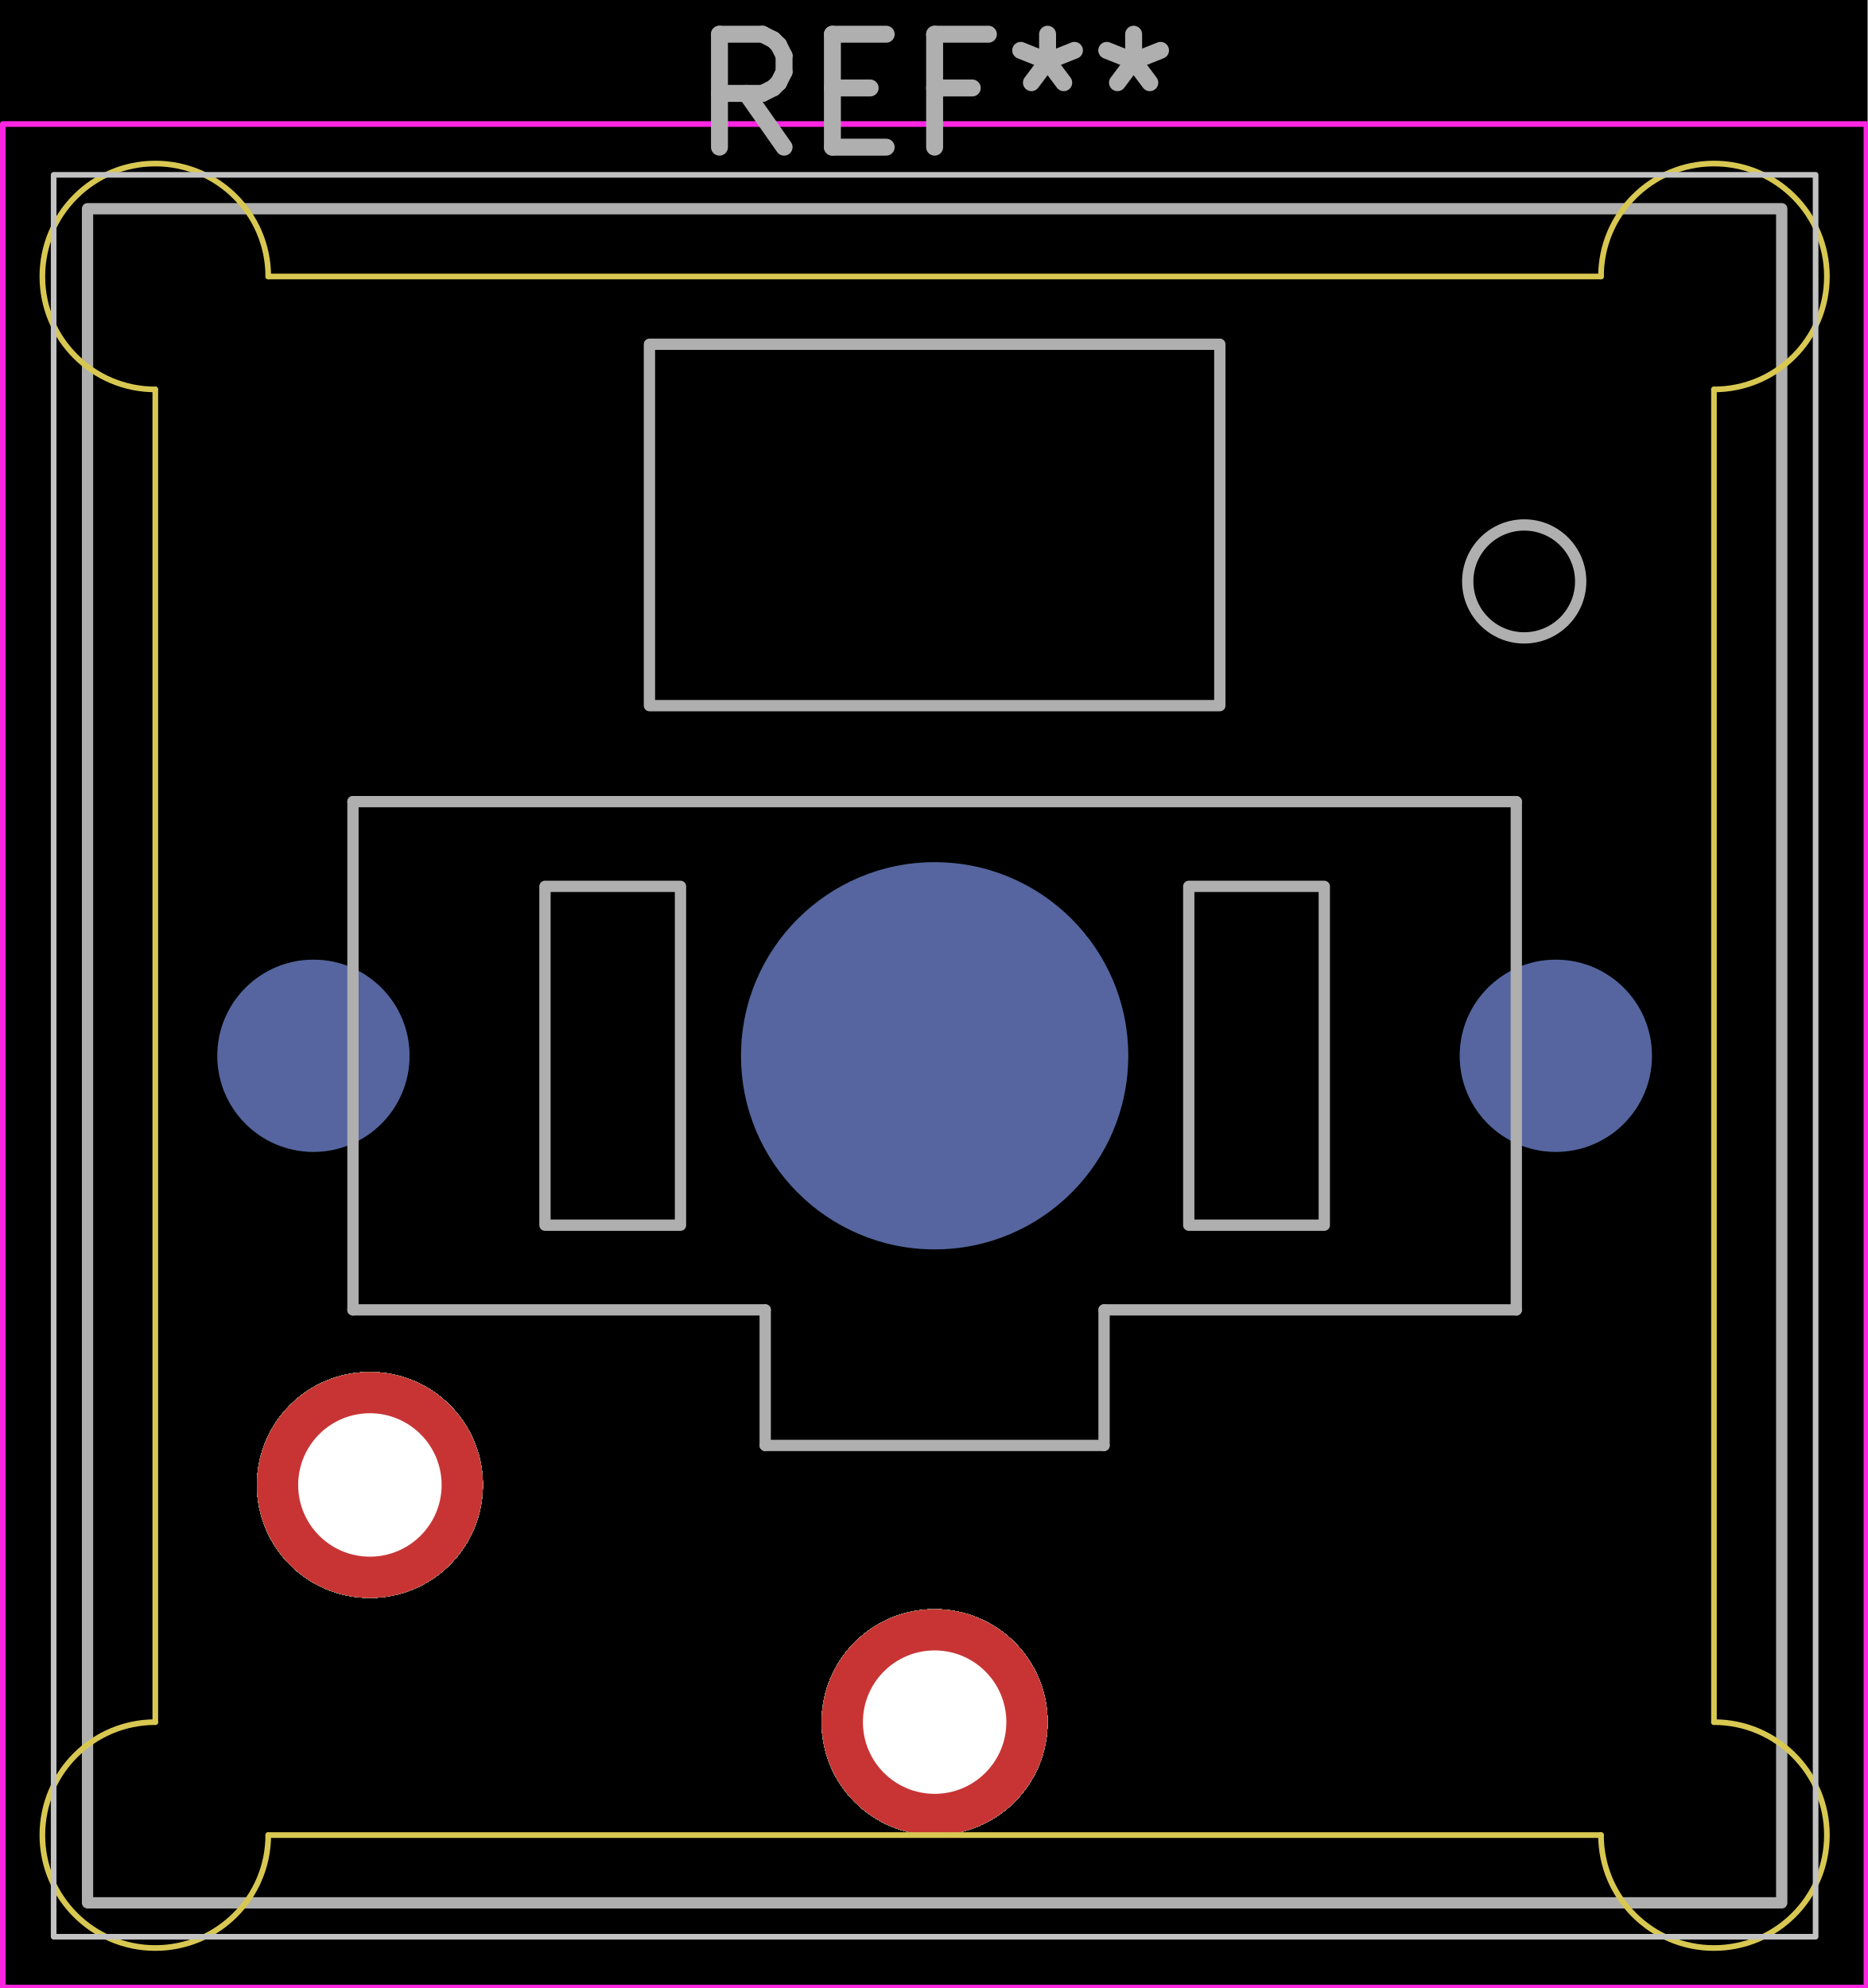
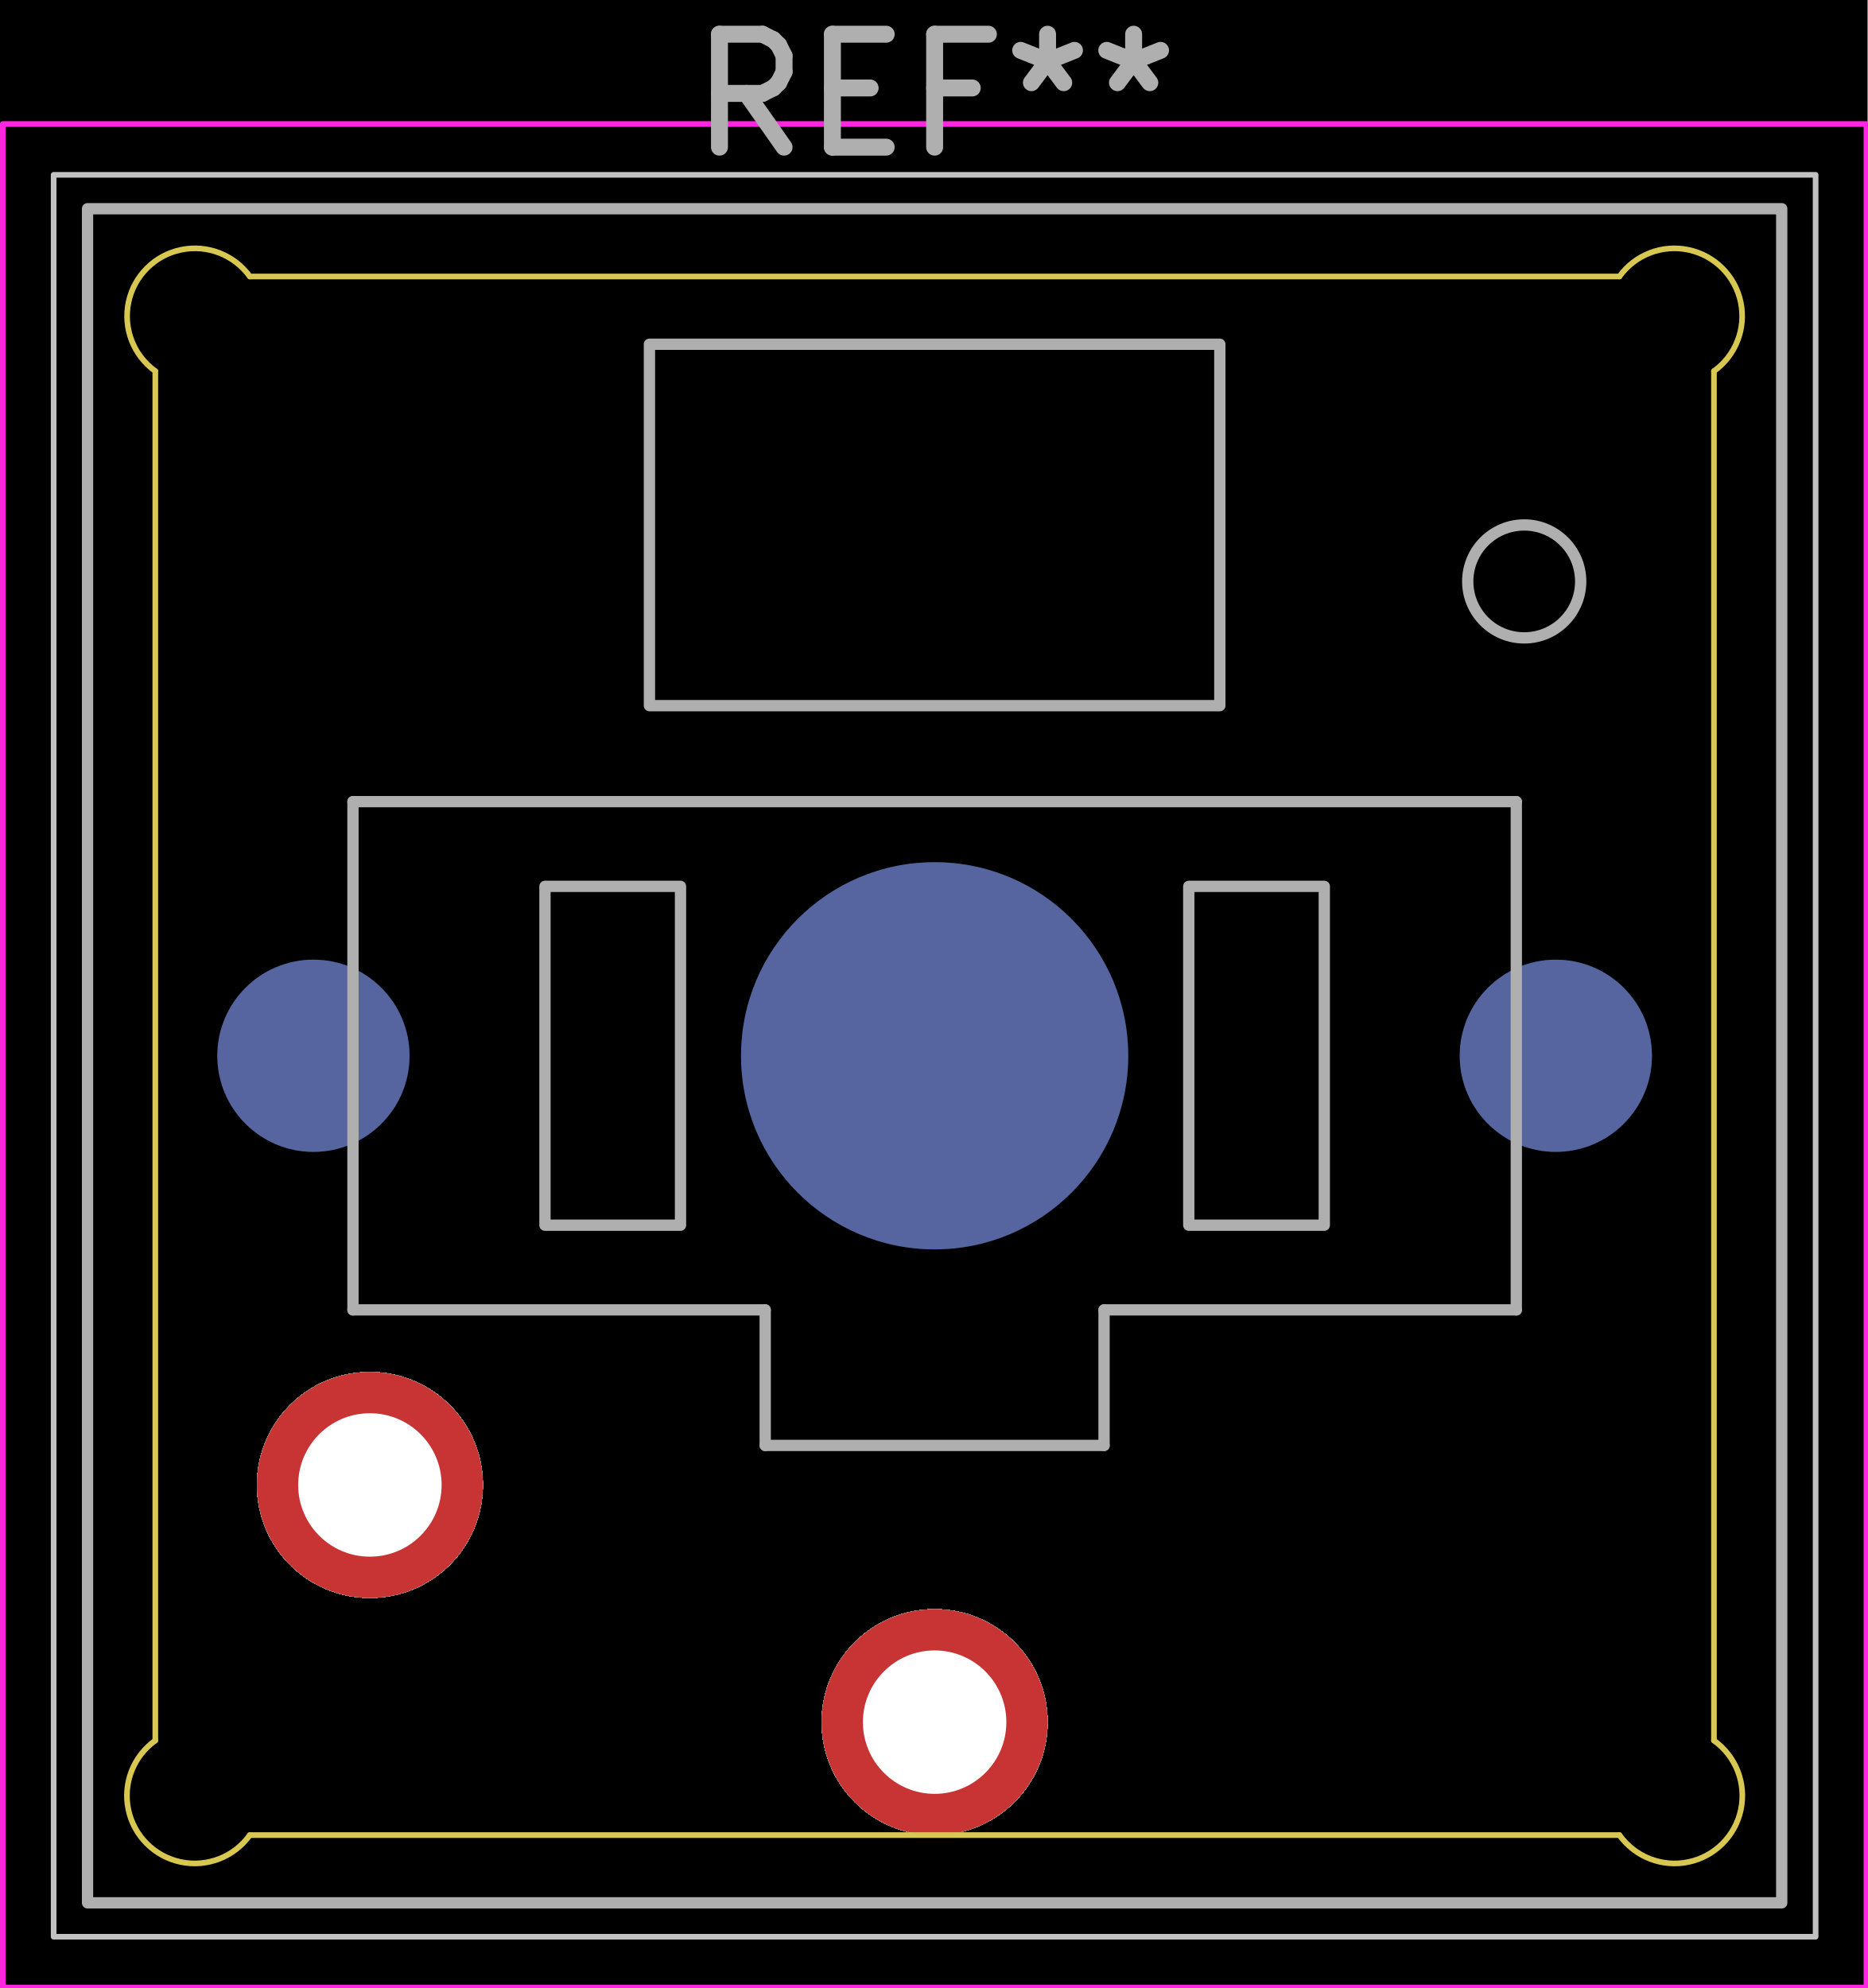
<svg xmlns="http://www.w3.org/2000/svg" version="1.1" width="100%" height="100%" viewBox="0 0 16.535 17.602" preserveAspectRatio="xMidYMid meet">
  <rect width="100%" height="100%" fill="black" />
  <g style="fill:#000000; fill-opacity:1;stroke:#000000; stroke-opacity:1; stroke-linecap:round; stroke-linejoin:round;" transform="translate(0 0) scale(1 1)">
</g>
  <g style="fill:#4D7FC4; fill-opacity:1; stroke:none;">
    <circle cx="8.275" cy="15.248" r="1" />
    <circle cx="3.275" cy="13.148" r="1" />
  </g>
  <g style="fill:#02FFEE; fill-opacity:0.4; stroke:none;">
    <circle cx="2.775" cy="9.348" r="0.851" />
    <circle cx="8.275" cy="9.348" r="1.714" />
    <circle cx="13.775" cy="9.348" r="0.851" />
    <circle cx="8.275" cy="15.248" r="1" />
    <circle cx="3.275" cy="13.148" r="1" />
  </g>
  <g style="fill:#F2EDA1; fill-opacity:1; stroke:none;">
    <circle cx="8.275" cy="15.248" r="1" />
    <circle cx="3.275" cy="13.148" r="1" />
  </g>
  <g style="fill:#E8B2A7; fill-opacity:1; stroke:none;">
    <circle cx="8.275" cy="15.248" r="1" />
    <circle cx="3.275" cy="13.148" r="1" />
  </g>
  <g style="fill:#28CCD9; fill-opacity:1; stroke:none;">
    <circle cx="8.275" cy="15.248" r="1" />
    <circle cx="3.275" cy="13.148" r="1" />
  </g>
  <g style="fill:#A7A5C6; fill-opacity:1; stroke:none;">
    <circle cx="8.275" cy="15.248" r="1" />
    <circle cx="3.275" cy="13.148" r="1" />
  </g>
  <g style="fill:#F76F8E; fill-opacity:1; stroke:none;">
    <circle cx="8.275" cy="15.248" r="1" />
    <circle cx="3.275" cy="13.148" r="1" />
  </g>
  <g style="fill:#5BC3EB; fill-opacity:1; stroke:none;">
    <circle cx="8.275" cy="15.248" r="1" />
    <circle cx="3.275" cy="13.148" r="1" />
  </g>
  <g style="fill:#ED7C33; fill-opacity:1; stroke:none;">
    <circle cx="8.275" cy="15.248" r="1" />
    <circle cx="3.275" cy="13.148" r="1" />
  </g>
  <g style="fill:#F2EDA1; fill-opacity:1; stroke:none;">
    <circle cx="8.275" cy="15.248" r="1" />
    <circle cx="3.275" cy="13.148" r="1" />
  </g>
  <g style="fill:#E8B2A7; fill-opacity:1; stroke:none;">
    <circle cx="8.275" cy="15.248" r="1" />
    <circle cx="3.275" cy="13.148" r="1" />
  </g>
  <g style="fill:#28CCD9; fill-opacity:1; stroke:none;">
    <circle cx="8.275" cy="15.248" r="1" />
    <circle cx="3.275" cy="13.148" r="1" />
  </g>
  <g style="fill:#A7A5C6; fill-opacity:1; stroke:none;">
    <circle cx="8.275" cy="15.248" r="1" />
    <circle cx="3.275" cy="13.148" r="1" />
  </g>
  <g style="fill:#F76F8E; fill-opacity:1; stroke:none;">
    <circle cx="8.275" cy="15.248" r="1" />
    <circle cx="3.275" cy="13.148" r="1" />
  </g>
  <g style="fill:#5BC3EB; fill-opacity:1; stroke:none;">
    <circle cx="8.275" cy="15.248" r="1" />
    <circle cx="3.275" cy="13.148" r="1" />
  </g>
  <g style="fill:#ED7C33; fill-opacity:1; stroke:none;">
    <circle cx="8.275" cy="15.248" r="1" />
    <circle cx="3.275" cy="13.148" r="1" />
  </g>
  <g style="fill:#F2EDA1; fill-opacity:1; stroke:none;">
    <circle cx="8.275" cy="15.248" r="1" />
    <circle cx="3.275" cy="13.148" r="1" />
  </g>
  <g style="fill:#E8B2A7; fill-opacity:1; stroke:none;">
    <circle cx="8.275" cy="15.248" r="1" />
    <circle cx="3.275" cy="13.148" r="1" />
  </g>
  <g style="fill:#28CCD9; fill-opacity:1; stroke:none;">
    <circle cx="8.275" cy="15.248" r="1" />
    <circle cx="3.275" cy="13.148" r="1" />
  </g>
  <g style="fill:#A7A5C6; fill-opacity:1; stroke:none;">
    <circle cx="8.275" cy="15.248" r="1" />
    <circle cx="3.275" cy="13.148" r="1" />
  </g>
  <g style="fill:#F76F8E; fill-opacity:1; stroke:none;">
    <circle cx="8.275" cy="15.248" r="1" />
    <circle cx="3.275" cy="13.148" r="1" />
  </g>
  <g style="fill:#5BC3EB; fill-opacity:1; stroke:none;">
    <circle cx="8.275" cy="15.248" r="1" />
    <circle cx="3.275" cy="13.148" r="1" />
  </g>
  <g style="fill:#ED7C33; fill-opacity:1; stroke:none;">
    <circle cx="8.275" cy="15.248" r="1" />
    <circle cx="3.275" cy="13.148" r="1" />
  </g>
  <g style="fill:#8DCB81; fill-opacity:1; stroke:none;">
    <circle cx="8.275" cy="15.248" r="1" />
    <circle cx="3.275" cy="13.148" r="1" />
  </g>
  <g style="fill:#F2EDA1; fill-opacity:1; stroke:none;">
    <circle cx="8.275" cy="15.248" r="1" />
    <circle cx="3.275" cy="13.148" r="1" />
  </g>
  <g style="fill:#E8B2A7; fill-opacity:1; stroke:none;">
    <circle cx="8.275" cy="15.248" r="1" />
    <circle cx="3.275" cy="13.148" r="1" />
  </g>
  <g style="fill:#28CCD9; fill-opacity:1; stroke:none;">
    <circle cx="8.275" cy="15.248" r="1" />
    <circle cx="3.275" cy="13.148" r="1" />
  </g>
  <g style="fill:#A7A5C6; fill-opacity:1; stroke:none;">
    <circle cx="8.275" cy="15.248" r="1" />
    <circle cx="3.275" cy="13.148" r="1" />
  </g>
  <g style="fill:#DB628B; fill-opacity:1; stroke:none;">
    <circle cx="8.275" cy="15.248" r="1" />
    <circle cx="3.275" cy="13.148" r="1" />
  </g>
  <g style="fill:#4FCBCB; fill-opacity:1; stroke:none;">
    <circle cx="8.275" cy="15.248" r="1" />
    <circle cx="3.275" cy="13.148" r="1" />
  </g>
  <g style="fill:#CE7D2C; fill-opacity:1; stroke:none;">
    <circle cx="8.275" cy="15.248" r="1" />
    <circle cx="3.275" cy="13.148" r="1" />
  </g>
  <g style="fill:#7FC87F; fill-opacity:1; stroke:none;">
    <circle cx="8.275" cy="15.248" r="1" />
    <circle cx="3.275" cy="13.148" r="1" />
  </g>
  <g style="fill:#C83434; fill-opacity:1; stroke:none;">
    <circle cx="8.275" cy="15.248" r="1" />
    <circle cx="3.275" cy="13.148" r="1" />
  </g>
  <g style="fill:#D864FF; fill-opacity:0.4; stroke:none;">
    <circle cx="2.775" cy="9.348" r="0.851" />
    <circle cx="8.275" cy="9.348" r="1.714" />
    <circle cx="13.775" cy="9.348" r="0.851" />
    <path style="fill:none;  stroke:#FF26E2; stroke-width:0.05; stroke-opacity:1;  stroke-linecap:round; stroke-linejoin:round;fill:none" d="M 0.025,1.098 16.525,1.098 16.525,17.598 0.025,17.598 Z" />
  </g>
  <g style="fill:none;  stroke:#AFAFAF; stroke-width:0.15; stroke-opacity:1;  stroke-linecap:round; stroke-linejoin:round;">
    <text x="8.275" y="1.348" textLength="4.536" font-size="1.333" lengthAdjust="spacingAndGlyphs" text-anchor="middle" opacity="0" stroke-opacity="0">REF**</text>
    <g class="stroked-text">
      <path d="M6.942 1.303 L6.608 0.827 " />
      <path d="M6.37 1.303 L6.37 0.303 " />
      <path d="M6.37 0.303 L6.751 0.303 " />
      <path d="M6.751 0.303 L6.846 0.351 " />
      <path d="M6.846 0.351 L6.894 0.398 " />
      <path d="M6.894 0.398 L6.942 0.494 " />
      <path d="M6.942 0.494 L6.942 0.636 " />
      <path d="M6.942 0.636 L6.894 0.732 " />
      <path d="M6.894 0.732 L6.846 0.779 " />
      <path d="M6.846 0.779 L6.751 0.827 " />
      <path d="M6.751 0.827 L6.37 0.827 " />
      <path d="M7.37 0.779 L7.704 0.779 " />
      <path d="M7.846 1.303 L7.37 1.303 " />
      <path d="M7.37 1.303 L7.37 0.303 " />
      <path d="M7.37 0.303 L7.846 0.303 " />
      <path d="M8.608 0.779 L8.275 0.779 " />
      <path d="M8.275 1.303 L8.275 0.303 " />
      <path d="M8.275 0.303 L8.751 0.303 " />
      <path d="M9.275 0.303 L9.275 0.541 " />
      <path d="M9.037 0.446 L9.275 0.541 " />
      <path d="M9.275 0.541 L9.513 0.446 " />
      <path d="M9.132 0.732 L9.275 0.541 " />
      <path d="M9.275 0.541 L9.418 0.732 " />
      <path d="M10.037 0.303 L10.037 0.541 " />
      <path d="M9.799 0.446 L10.037 0.541 " />
      <path d="M10.037 0.541 L10.275 0.446 " />
      <path d="M9.894 0.732 L10.037 0.541 " />
      <path d="M10.037 0.541 L10.18 0.732 " />
    </g>
  </g>
  <g style="fill:none;  stroke:#AFAFAF; stroke-width:0.1; stroke-opacity:1;  stroke-linecap:round; stroke-linejoin:round;">
    <path d="M3.125 7.098 L3.125 11.598 " />
    <path d="M3.125 7.098 L13.425 7.098 " />
    <path d="M3.125 11.598 L6.775 11.598 " />
    <path d="M6.775 12.798 L6.775 11.598 " />
    <path d="M9.775 11.598 L9.775 12.798 " />
    <path d="M9.775 12.798 L6.775 12.798 " />
    <path d="M13.425 7.098 L13.425 11.598 " />
    <path d="M13.425 11.598 L9.775 11.598 " />
    <path style="fill:none;  stroke:#AFAFAF; stroke-width:0.1; stroke-opacity:1;  stroke-linecap:round; stroke-linejoin:round;fill:none" d="M 0.775,1.848 15.775,1.848 15.775,16.848 0.775,16.848 Z" />
    <path style="fill:none;  stroke:#AFAFAF; stroke-width:0.1; stroke-opacity:1;  stroke-linecap:round; stroke-linejoin:round;fill:none" d="M 5.75,3.048 10.8,3.048 10.8,6.248 5.75,6.248 Z" />
    <path style="fill:none;  stroke:#AFAFAF; stroke-width:0.1; stroke-opacity:1;  stroke-linecap:round; stroke-linejoin:round;fill:none" d="M 4.825,7.848 6.025,7.848 6.025,10.848 4.825,10.848 Z" />
    <path style="fill:none;  stroke:#AFAFAF; stroke-width:0.1; stroke-opacity:1;  stroke-linecap:round; stroke-linejoin:round;fill:none" d="M 10.525,7.848 11.725,7.848 11.725,10.848 10.525,10.848 Z" />
    <circle cx="13.495" cy="5.148" r="0.5" />
  </g>
  <g style="fill:none;  stroke:#D8C852; stroke-width:0.05; stroke-opacity:1;  stroke-linecap:round; stroke-linejoin:round;">
-     <path d="M2.375 2.448 L14.175 2.448 " />
-     <path d="M15.175 3.448 L15.175 15.248 " />
-     <path d="M14.175 16.248 L2.375 16.248 " />
-     <path d="M1.375 15.248 L1.375 3.448 " />
-     <path d="M15.175 3.448 A1 1 0.0 1 0 14.175 2.448" />
-     <path d="M14.175 16.248 A1 1 0.0 1 0 15.175 15.248" />
-     <path d="M1.375 15.248 A1 1 0.0 1 0 2.375 16.248" />
-     <path d="M2.375 2.448 A1 1 0.0 1 0 1.375 3.448" />
+     <path d="M2.212 2.448 L14.338 2.448 " />
+     <path d="M15.175 3.286 L15.175 15.411 " />
+     <path d="M14.338 16.248 L2.212 16.248 " />
+     <path d="M1.375 15.411 L1.375 3.286 " />
+     <path d="M15.175 3.286 A0.6 0.6 0.0 1 0 14.338 2.448" />
+     <path d="M14.338 16.248 A0.6 0.6 0.0 1 0 15.175 15.411" />
+     <path d="M1.375 15.411 A0.6 0.6 0.0 1 0 2.212 16.248" />
+     <path d="M2.212 2.448 A0.6 0.6 0.0 1 0 1.375 3.286" />
    <path style="fill:none;  stroke:#C2C2C2; stroke-width:0.05; stroke-opacity:1;  stroke-linecap:round; stroke-linejoin:round;fill:none" d="M 0.475,1.548 16.075,1.548 16.075,17.148 0.475,17.148 Z" />
  </g>
  <g style="fill:#FFFFFF; fill-opacity:1; stroke:none;">
    <circle cx="8.275" cy="15.248" r="0.635" />
  </g>
  <g style="fill:#FFFFFF; fill-opacity:1; stroke:none;">
    <circle cx="3.275" cy="13.148" r="0.635" />
  </g>
</svg>
